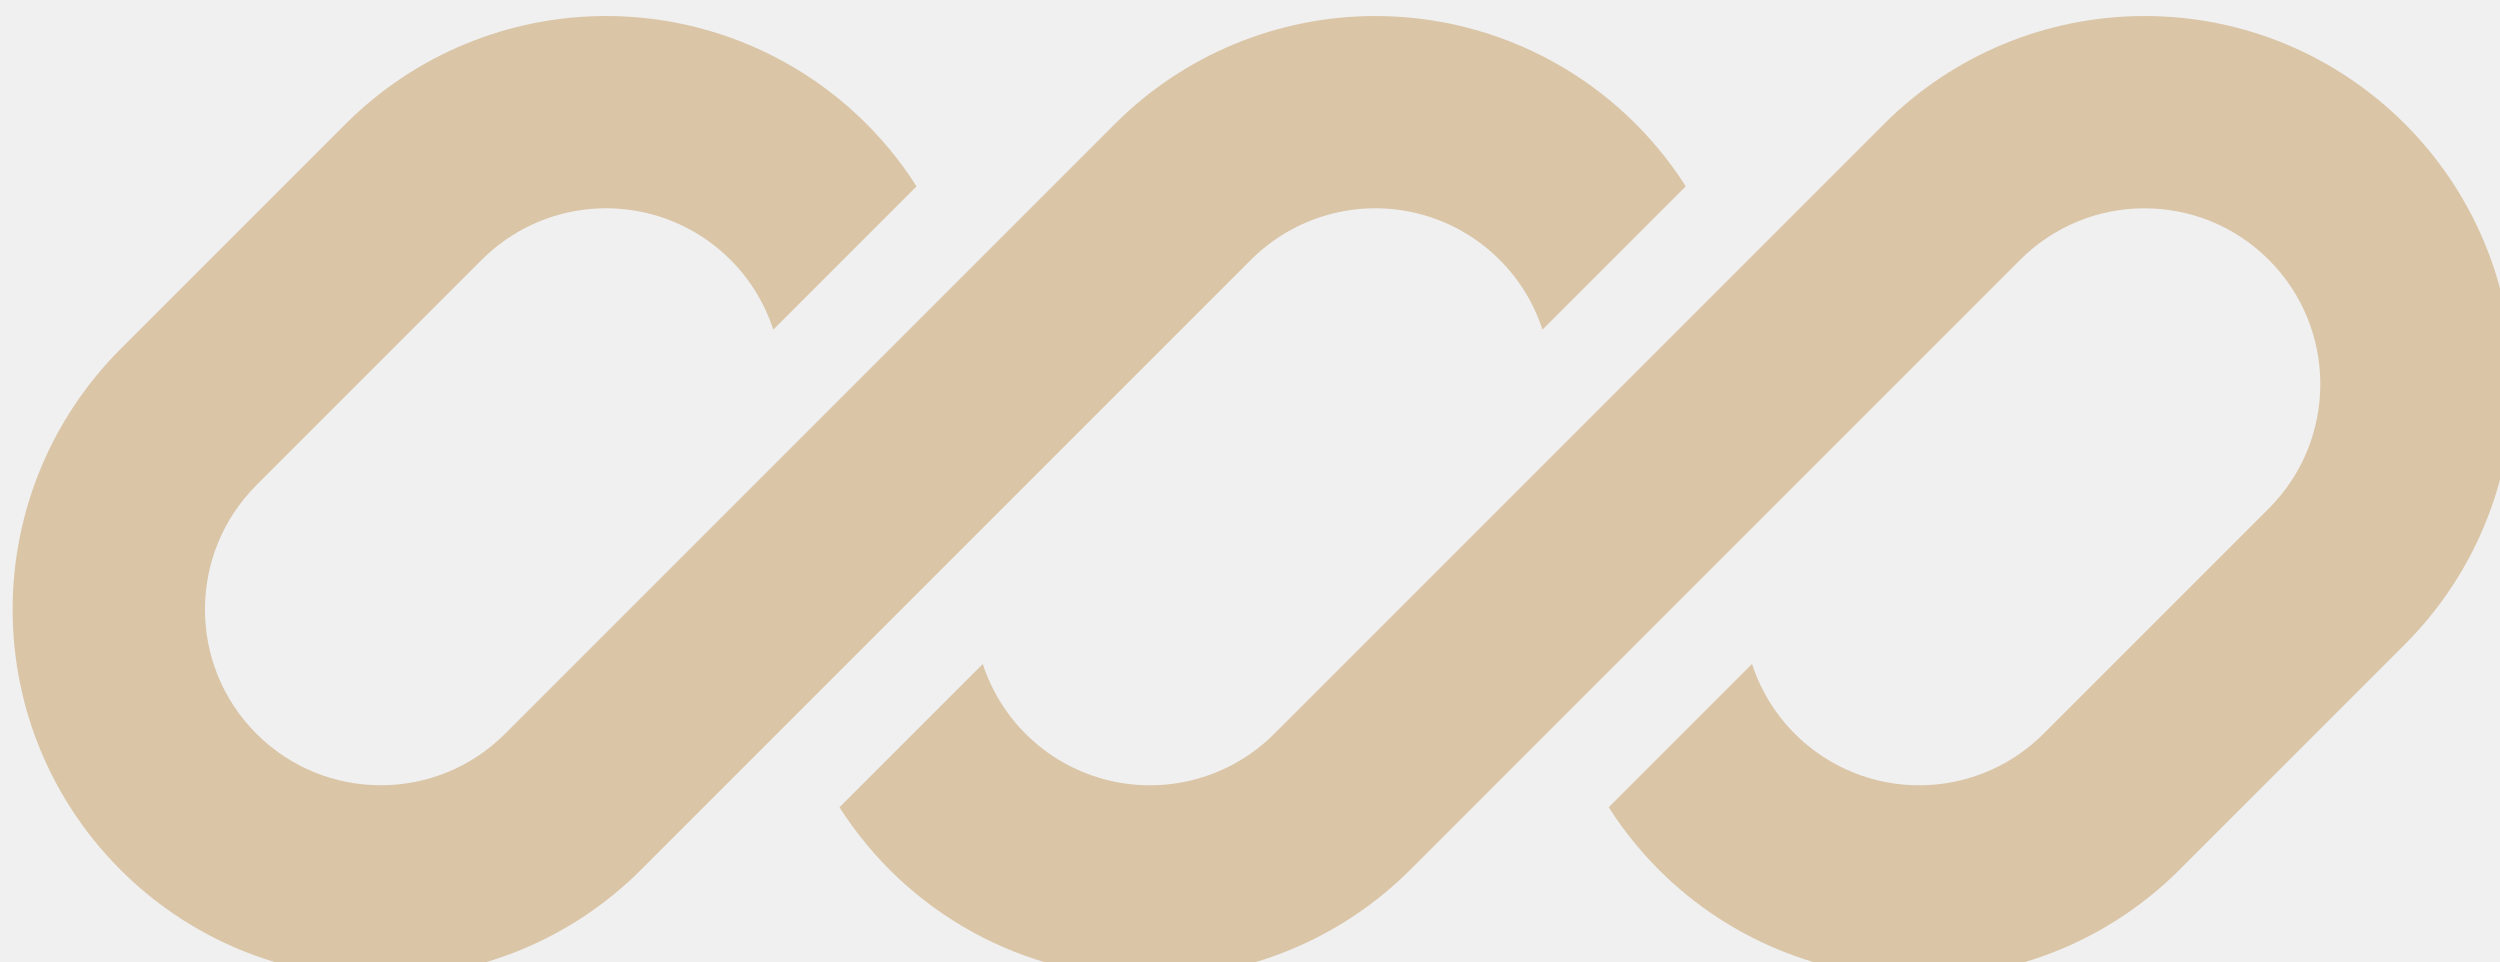
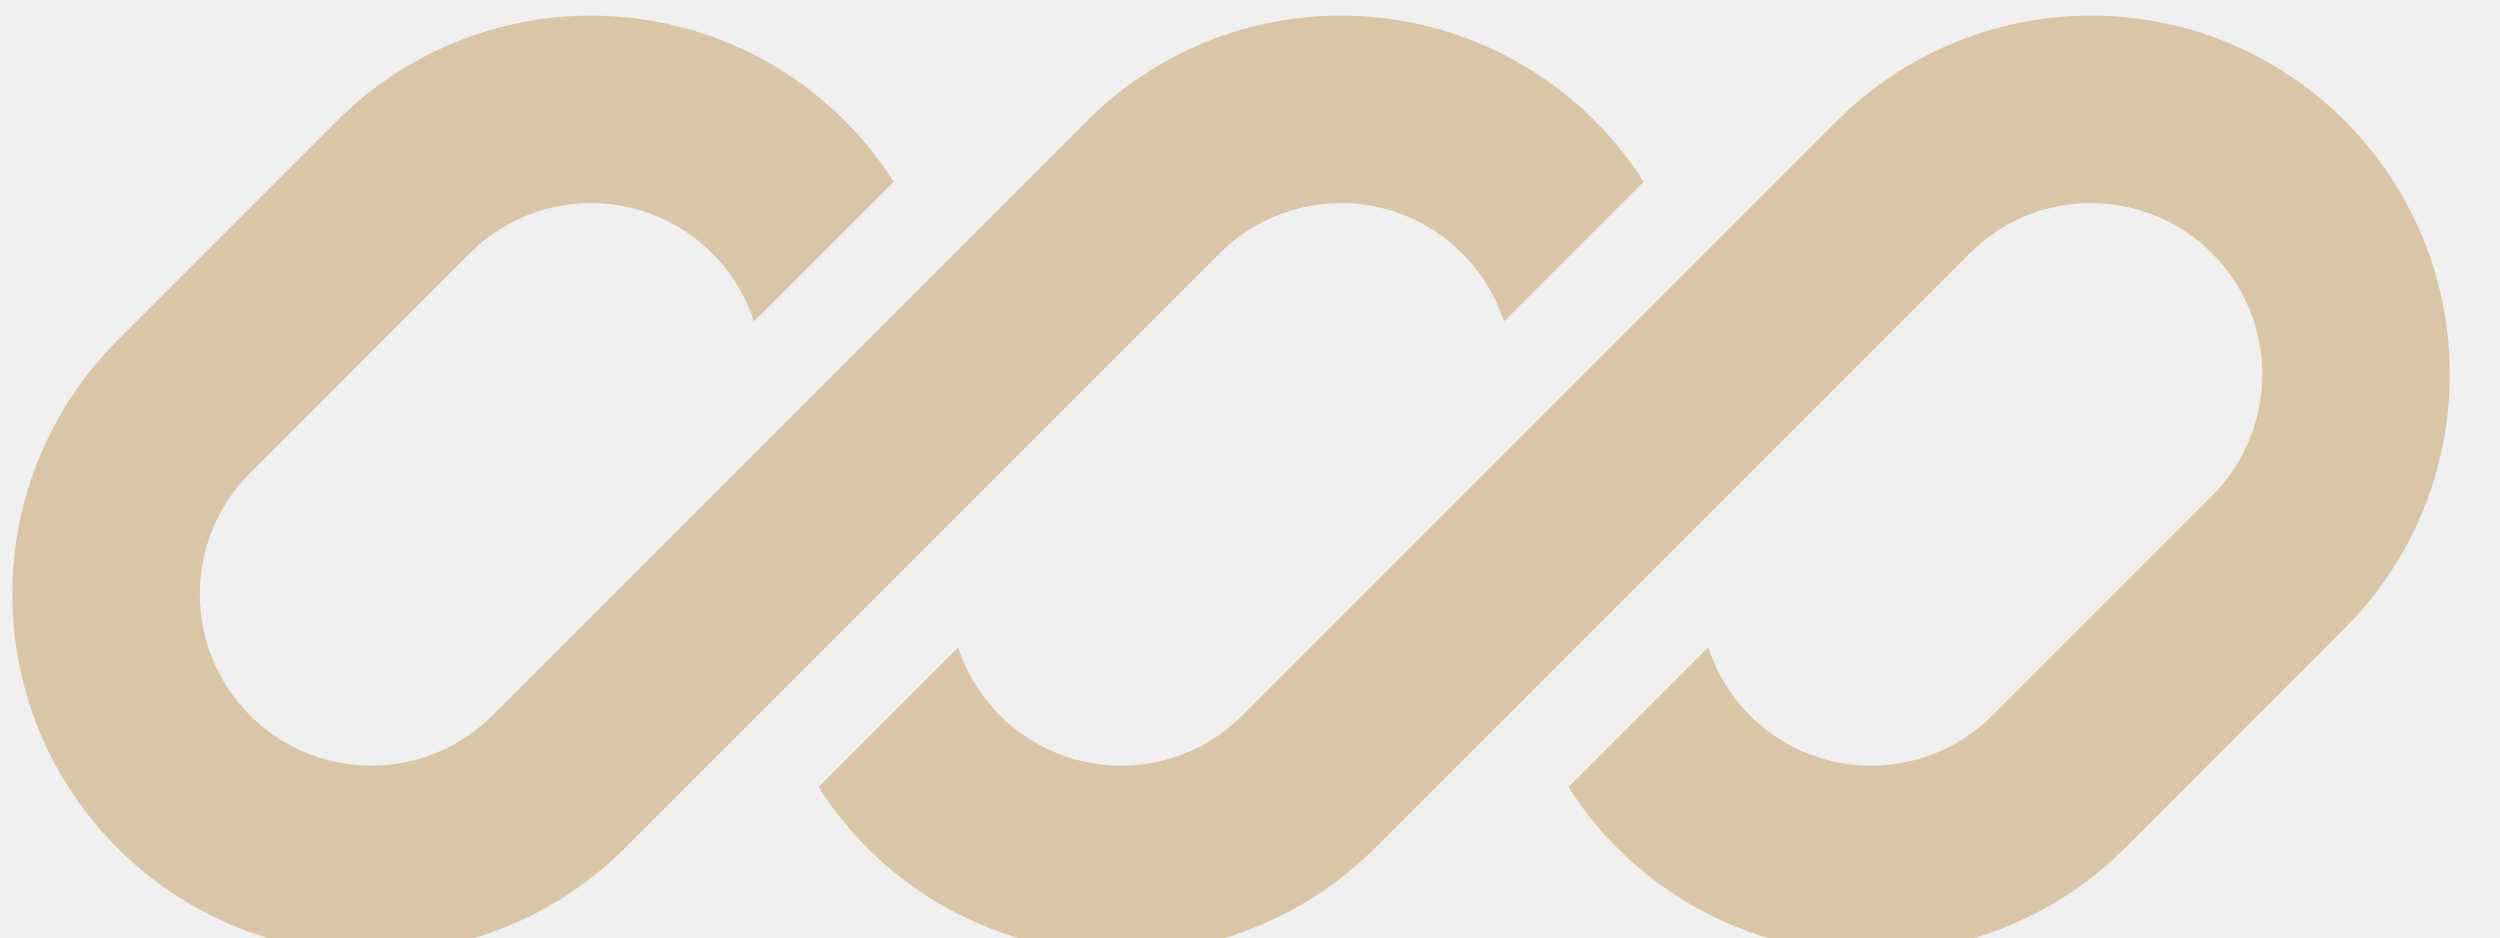
- <svg xmlns="http://www.w3.org/2000/svg" fill="none" id="svg835779564_1051">
+ <svg xmlns="http://www.w3.org/2000/svg" fill="none" id="svg835779564_1051" viewBox="0 0 80 30">
  <g clip-path="url(#svg835779564_1051_a)" fill="#DAC5A7">
    <path d="M18.909.5c-3.046 0-5.968 1.21-8.122 3.364l-7.03 7.03a11.485 11.485 0 0 0-3.363 8.12c0 6.344 5.142 11.486 11.485 11.486 3.046 0 5.968-1.21 8.121-3.364l4.863-4.862L39.03 8.107a5.485 5.485 0 0 1 9.095 2.177l4.471-4.471A11.477 11.477 0 0 0 42.91.5c-3.047 0-5.968 1.21-8.122 3.364l-19.03 19.03a5.485 5.485 0 1 1-7.756-7.758l7.029-7.03a5.485 5.485 0 0 1 9.095 2.178l4.471-4.47A11.477 11.477 0 0 0 18.91.5Z" />
    <path d="M39.758 22.893a5.485 5.485 0 0 1-9.095-2.176l-4.47 4.47a11.477 11.477 0 0 0 9.686 5.313c3.046 0 5.968-1.21 8.122-3.364L63.03 8.106a5.485 5.485 0 0 1 7.757 7.758l-7.03 7.03a5.485 5.485 0 0 1-9.094-2.178l-4.471 4.471a11.476 11.476 0 0 0 9.687 5.313c3.046 0 5.968-1.21 8.122-3.364l7.029-7.03a11.485 11.485 0 0 0 3.364-8.12C78.394 5.641 73.252.5 66.909.5c-3.047 0-5.968 1.21-8.122 3.364l-19.03 19.03Z" />
  </g>
  <defs>
    <clipPath id="svg835779564_1051_a">
      <path fill="#fff" transform="translate(.394 .5)" d="M0 0h78v30H0z" />
    </clipPath>
  </defs>
</svg>
